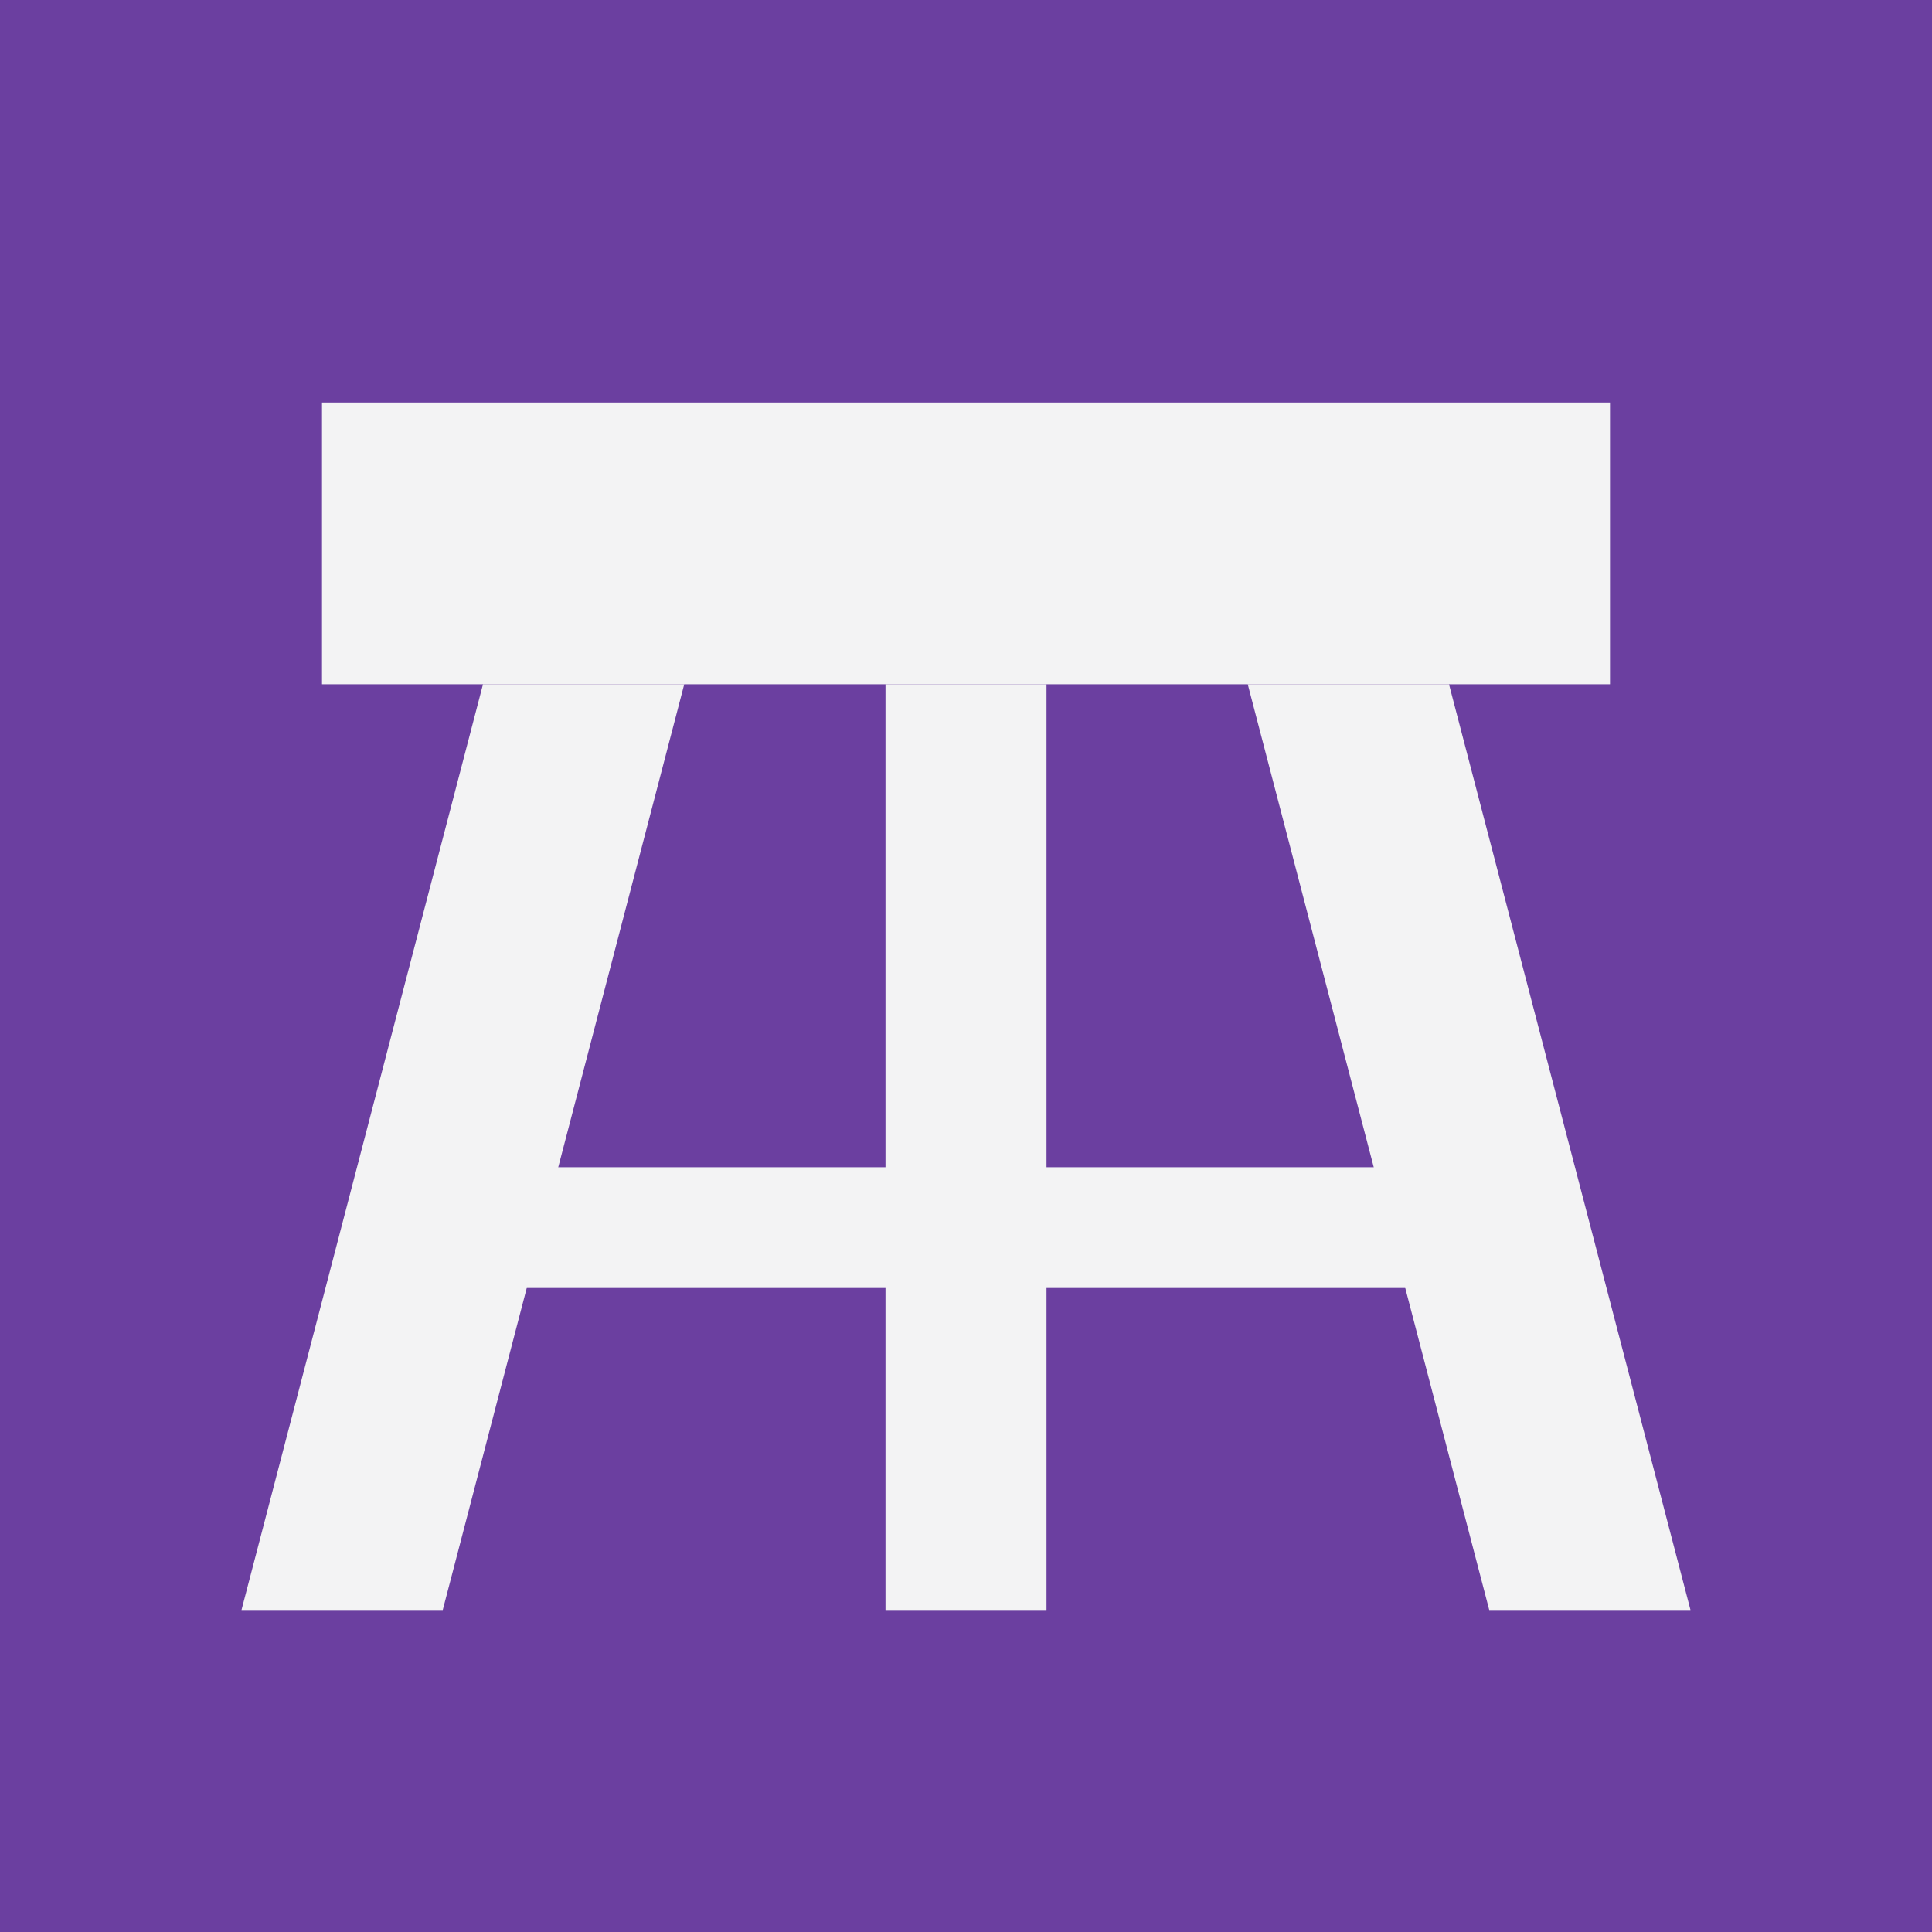
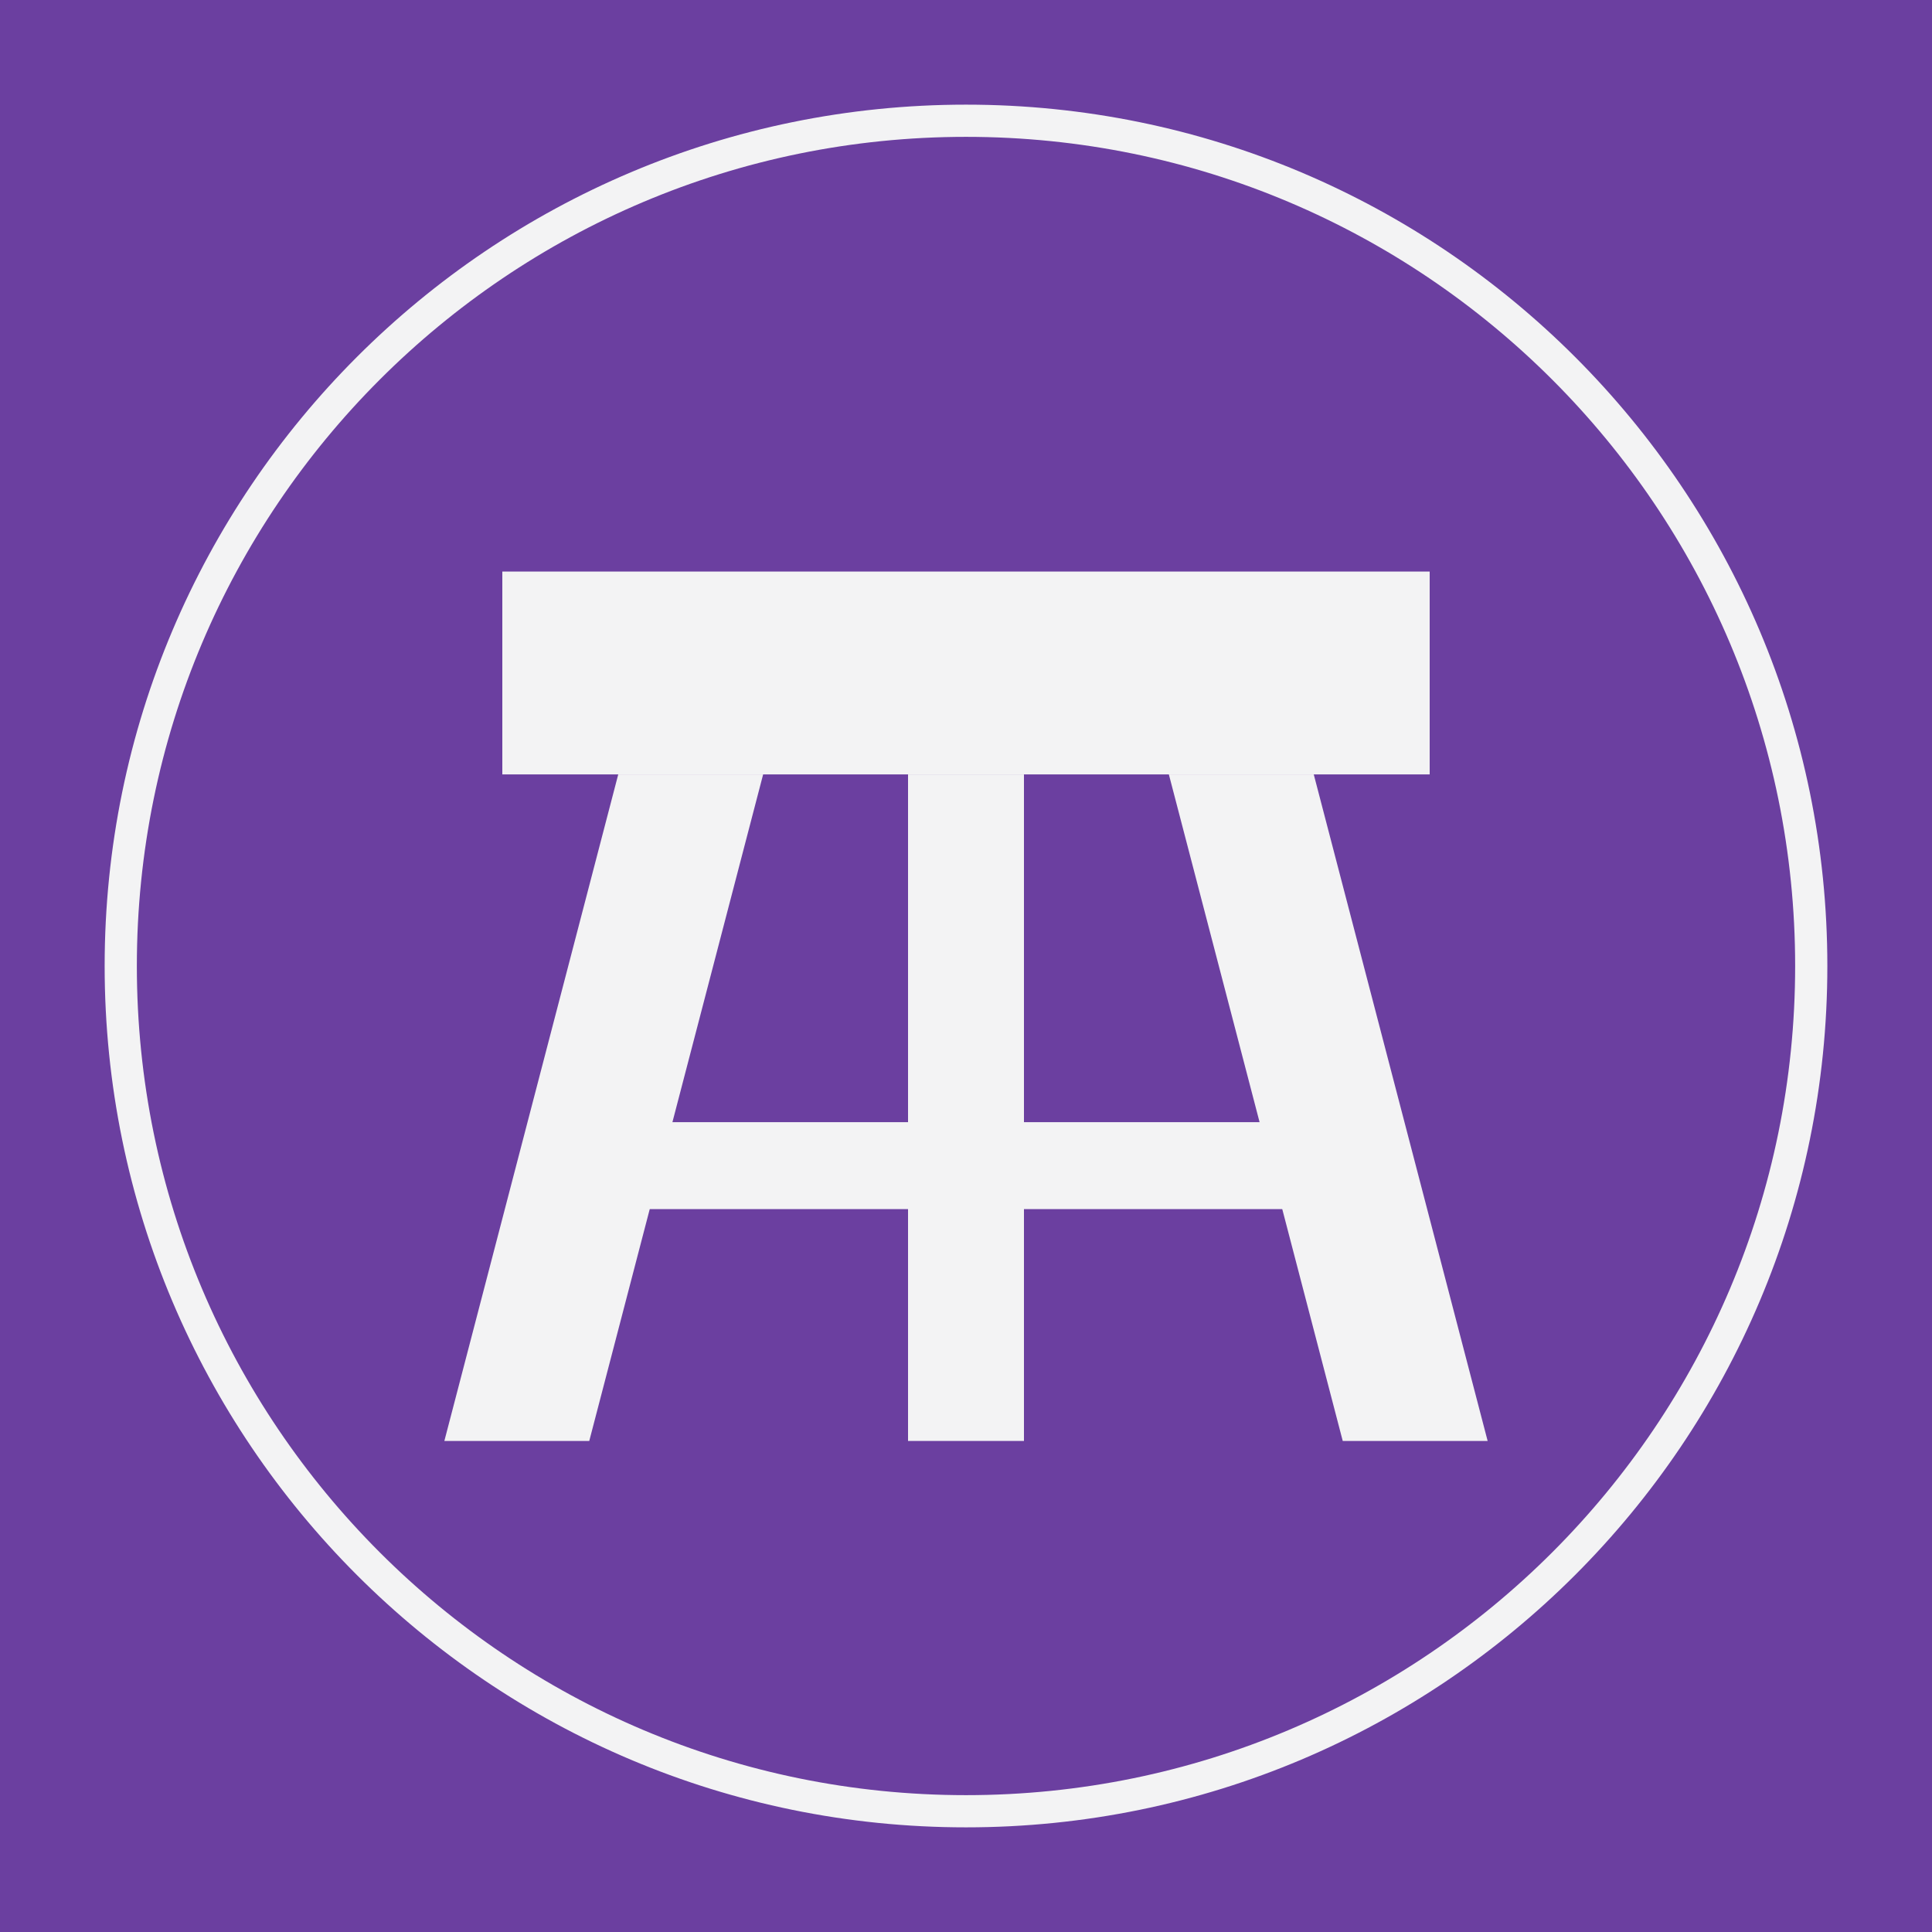
<svg xmlns="http://www.w3.org/2000/svg" viewBox="0 0 48 48">
  <rect width="48" height="48" fill="#6b3fa0" />
-   <g fill="#f3f3f4">
+   <circle cx="24" cy="24" r="21" fill="none" stroke="#f3f3f4" stroke-width="0.8" />
+   <g fill="#f3f3f4" transform="translate(24 25) scale(0.72) translate(-24 -25)">
    <rect x="8" y="10" width="32" height="7" />
    <rect x="11" y="29" width="26" height="3" />
    <path d="M12 17h5l-6 23H6zM31 17h5l6 23h-5z" />
    <rect x="22" y="17" width="4" height="23" />
  </g>
</svg>
